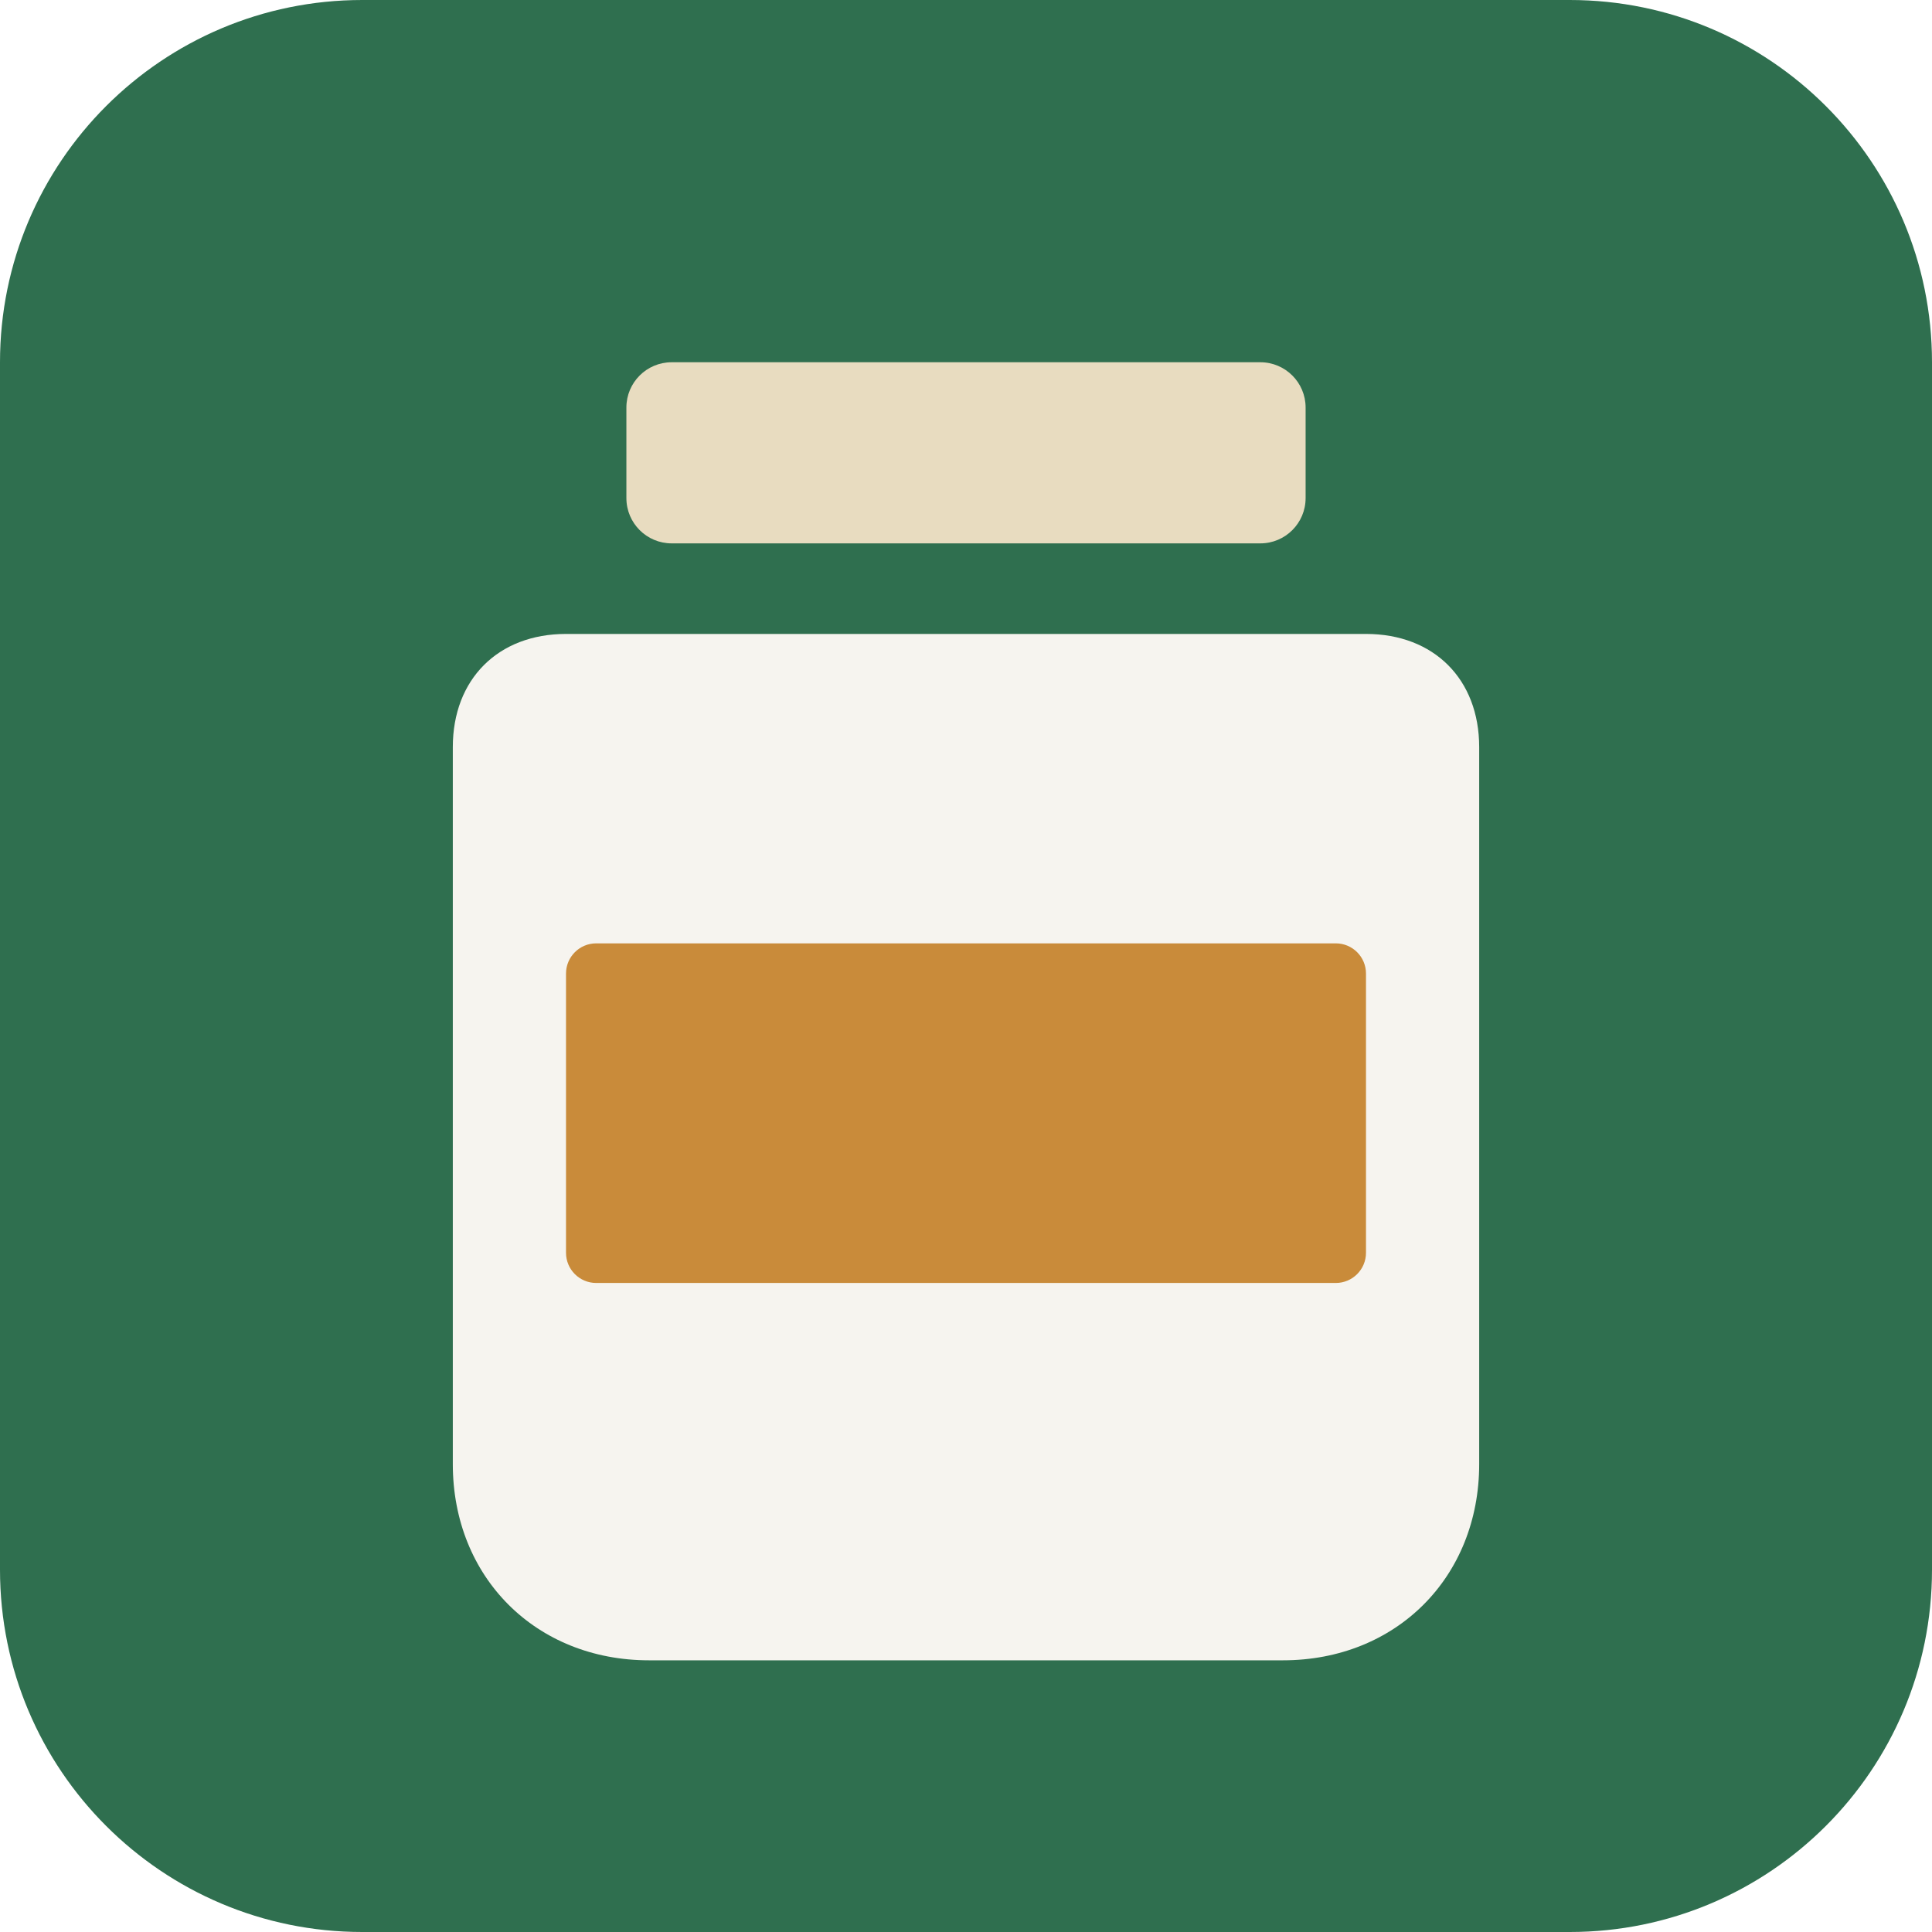
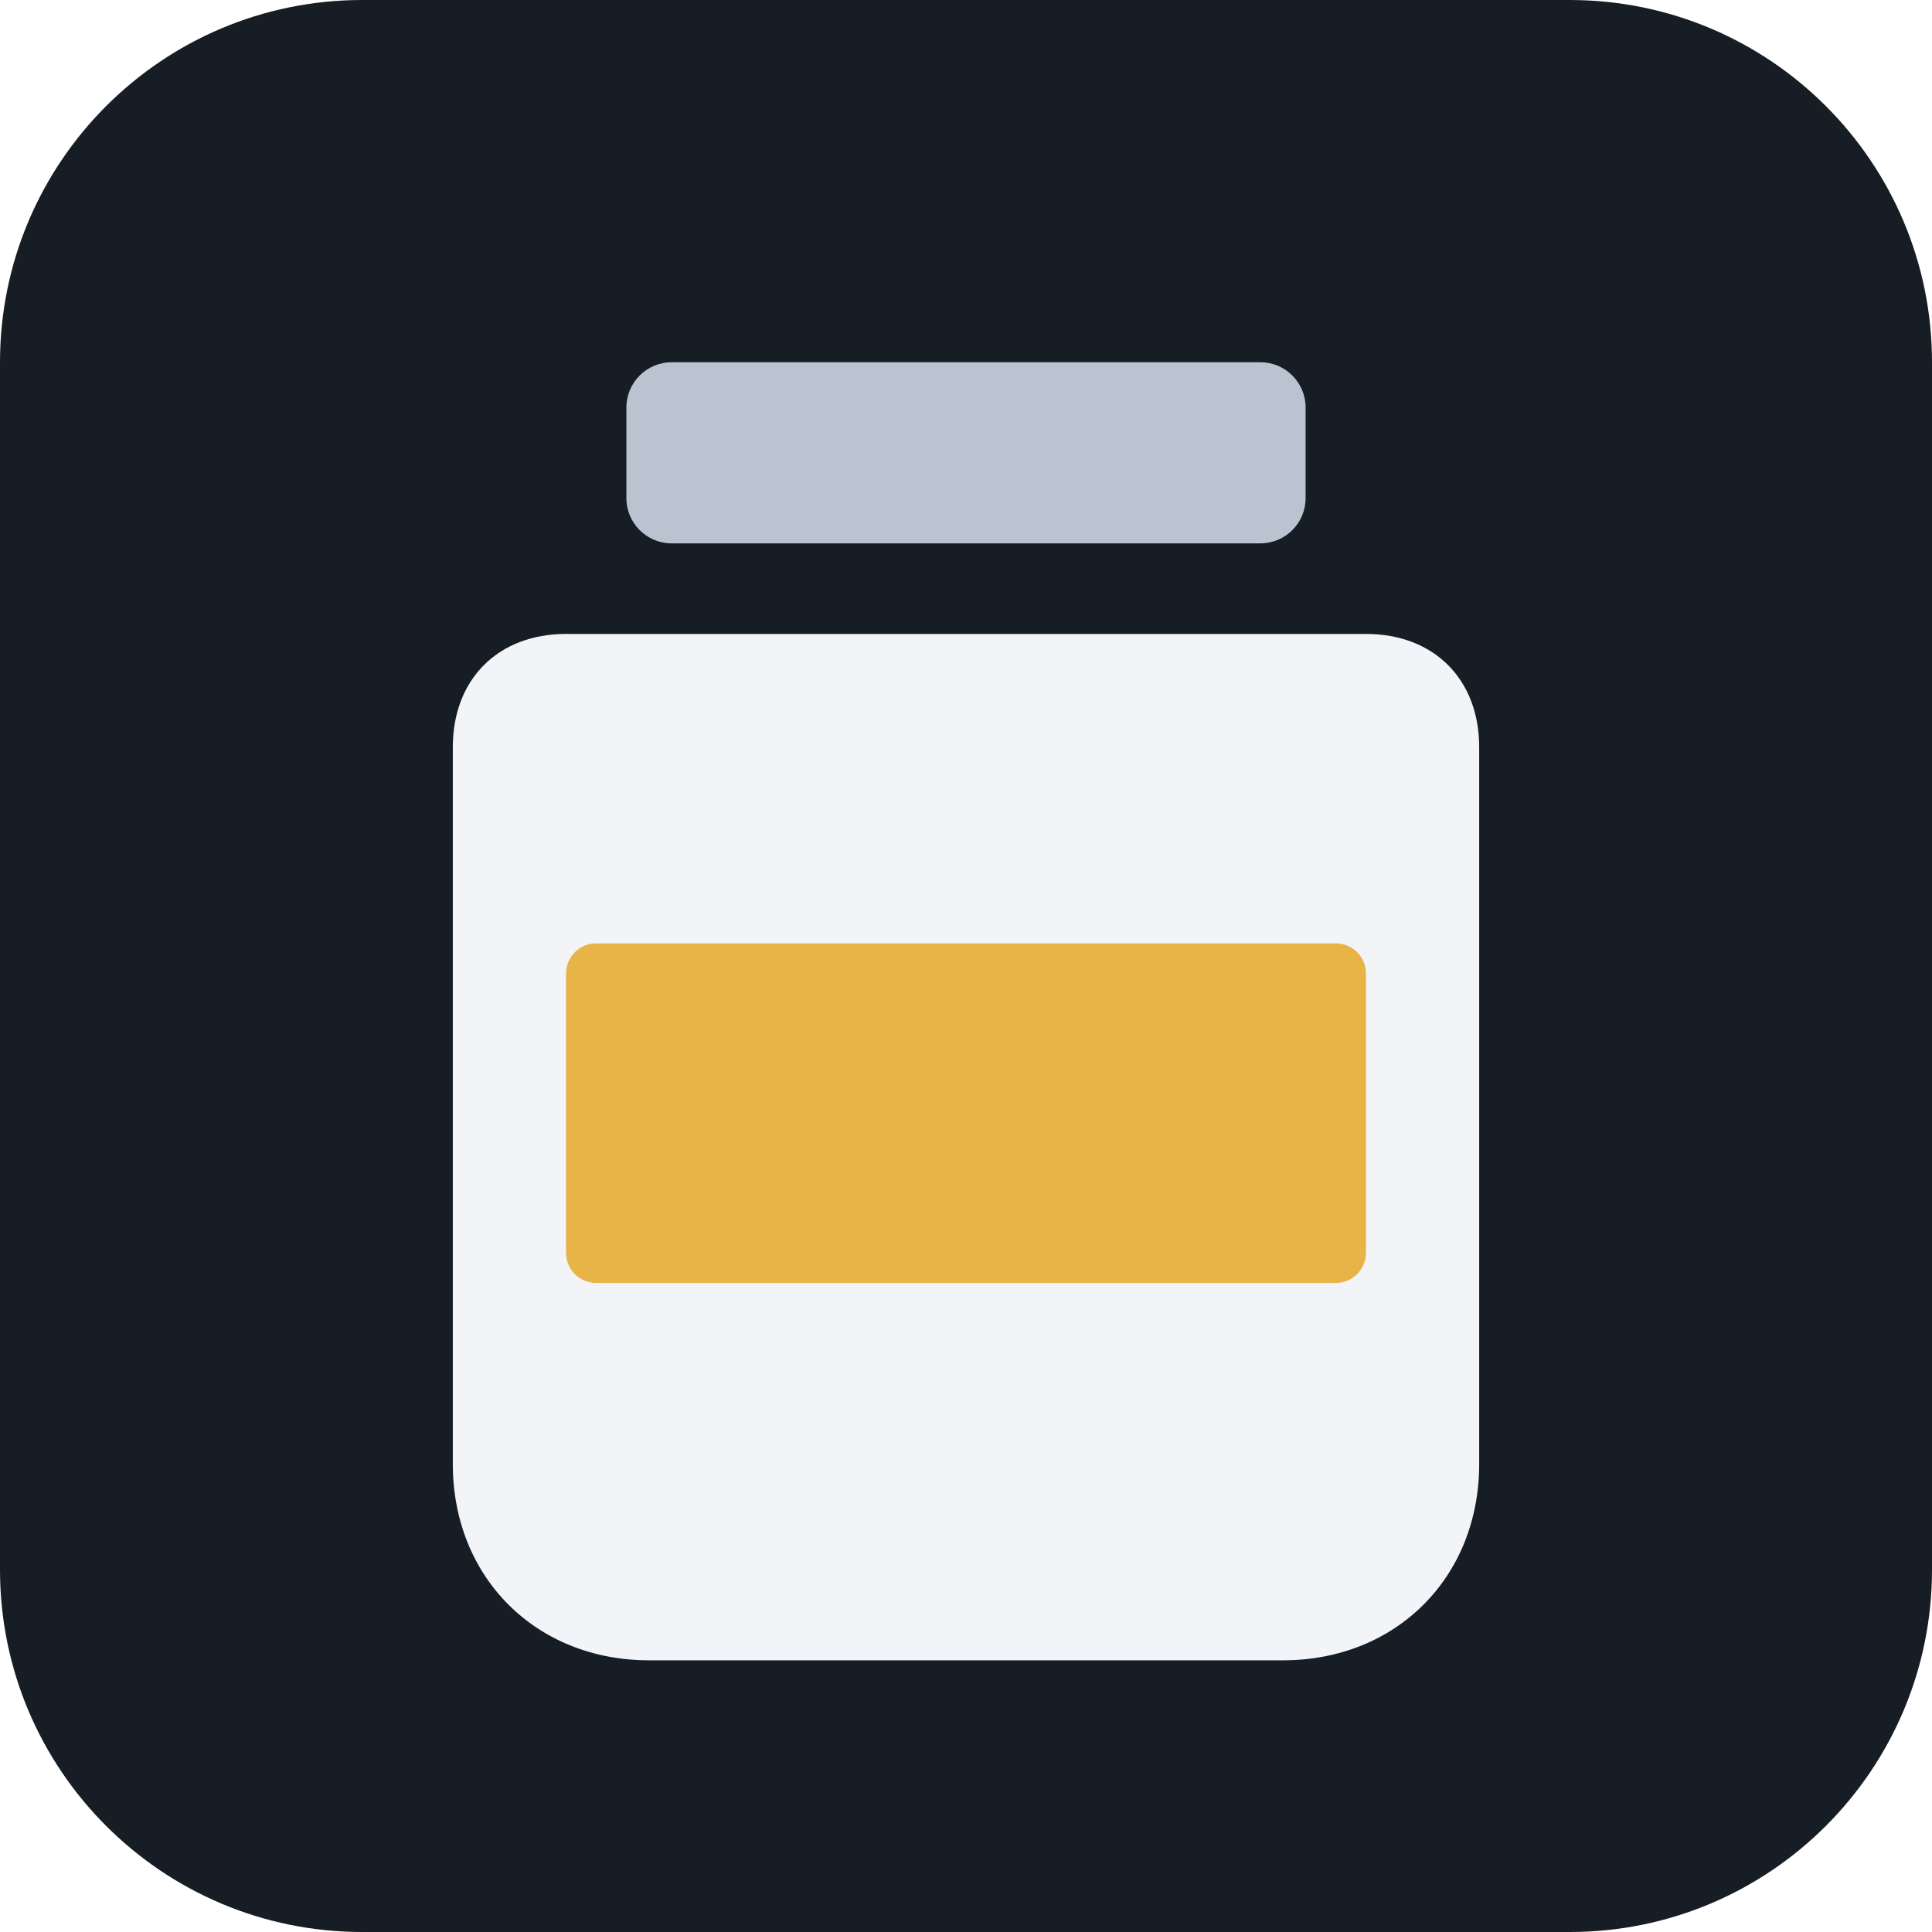
<svg xmlns="http://www.w3.org/2000/svg" viewBox="0 0 512 512">
-   <rect width="512" height="512" rx="96" fill="#2f6f4f" />
-   <rect x="166" y="96" width="180" height="48" rx="12" fill="#e8dcc0" />
-   <path d="M150 168h212c18 0 30 12 30 30v190c0 30-22 52-52 52H172c-30 0-52-22-52-52V198c0-18 12-30 30-30z" fill="#f6f4ef" />
-   <rect x="150" y="250" width="212" height="90" rx="8" fill="#c98b3a" />
+   <rect width="512" height="512" rx="96" fill="#171d25" />
+   <rect x="166" y="96" width="180" height="48" rx="12" fill="#bac4d1" />
+   <path d="M150 168h212c18 0 30 12 30 30v190c0 30-22 52-52 52H172c-30 0-52-22-52-52V198c0-18 12-30 30-30z" fill="#f2f4f7" />
+   <rect x="150" y="250" width="212" height="90" rx="8" fill="#e9b447" />
</svg>
